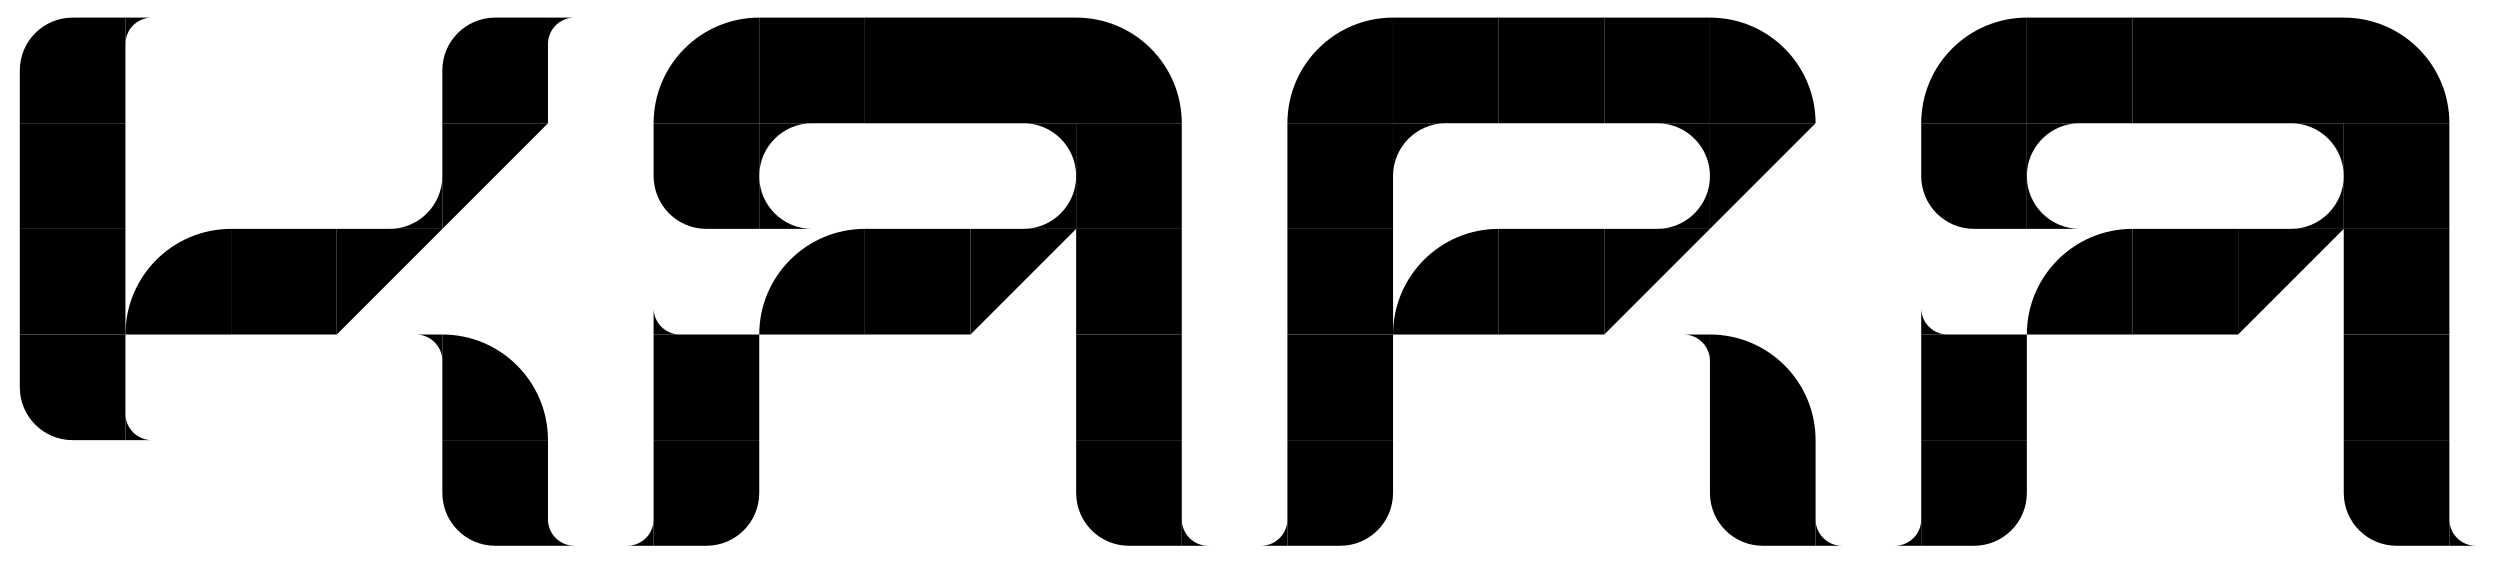
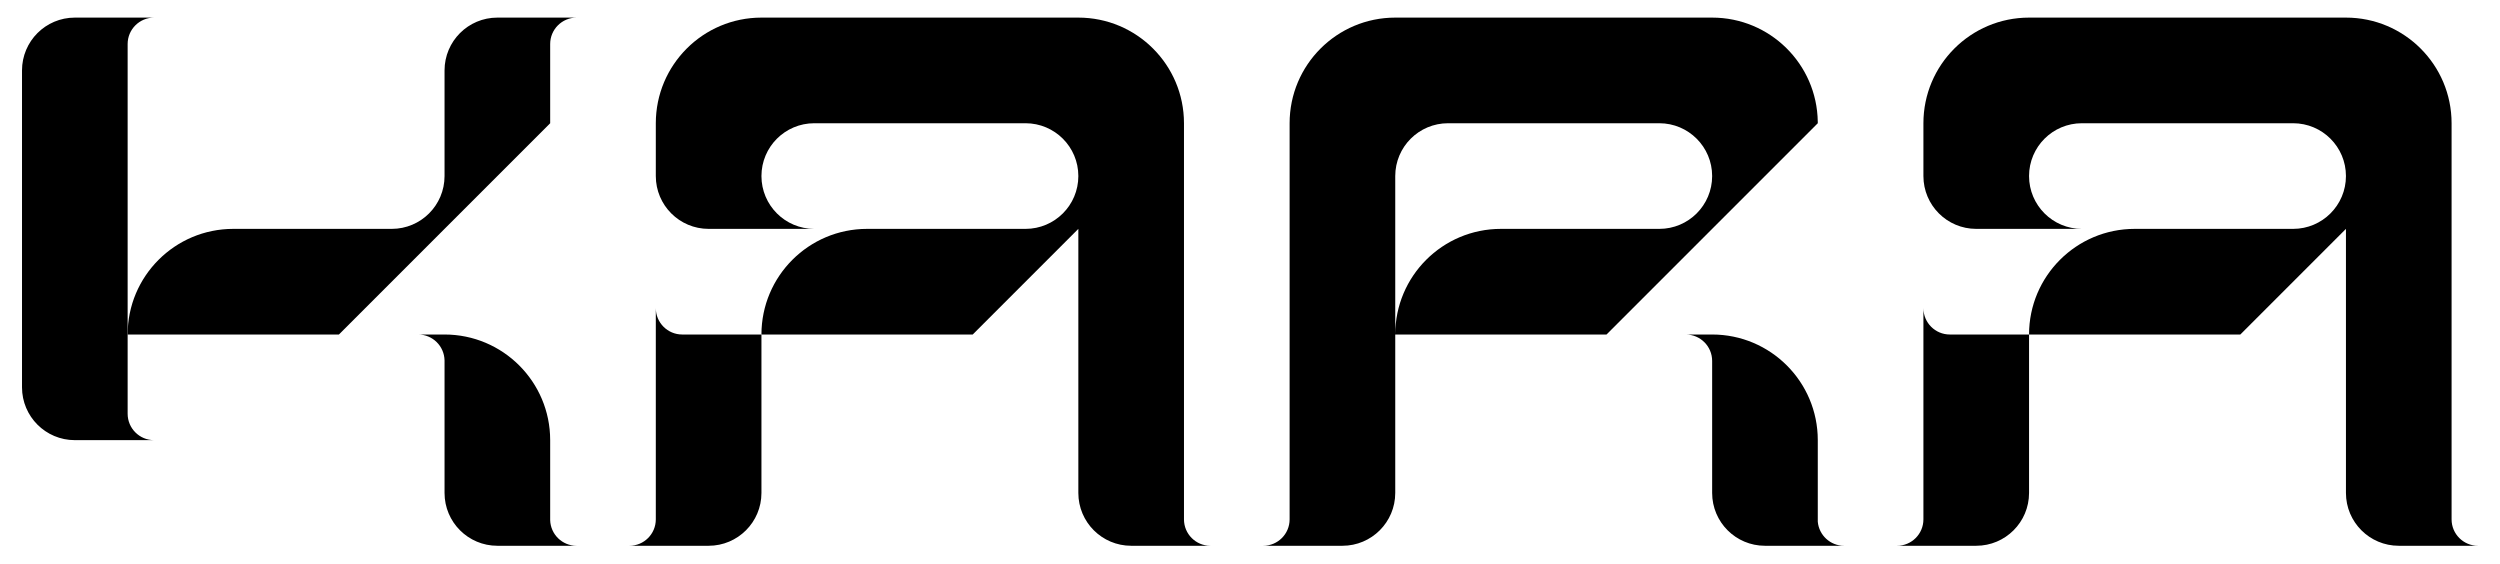
<svg xmlns="http://www.w3.org/2000/svg" id="Layer_9" data-name="Layer 9" viewBox="0 0 2840 640">
-   <path d="M742.5,620h-30c16.57,0,30-13.43,30-30h0v30Z" />
-   <path d="M1342.5,620v-30h0c0,16.57,13.43,30,30,30h0s-30,0-30,0Z" />
-   <path d="M862.5,260v-60h0c0,33.14,26.86,60,60,60h0s-60,0-60,0Z" />
-   <path d="M862.5,140h60c-33.14,0-60,26.86-60,60h0v-60Z" />
-   <rect x="862.5" y="20" width="120" height="120" />
-   <rect x="1222.5" y="380" width="120" height="120" />
-   <rect x="982.5" y="260" width="120" height="120" />
-   <rect x="1222.5" y="140" width="120" height="120" />
-   <rect x="1222.5" y="260" width="120" height="120" />
-   <rect x="742.5" y="380" width="120" height="120" />
-   <path d="M742.5,500h120s0,60,0,60c0,33.14-26.86,60-60,60h-60v-120Z" />
-   <path d="M1342.5,500v120s-60,0-60,0c-33.14,0-60-26.86-60-60v-60h120Z" />
-   <path d="M742.5,380v-30h0c0,16.57,13.43,30,30,30h0s-30,0-30,0Z" />
-   <path d="M802.5,260h60v-120h-120v60c0,33.14,26.86,60,60,60Z" />
-   <path d="M742.5,140h120V20h0c-66.27,0-120,53.73-120,120h0Z" />
-   <path d="M982.5,20v120h360c0-66.27-53.73-120-120-120h-240Z" />
-   <path d="M1222.5,260h-60c33.14,0,60-26.86,60-60h0v60Z" />
-   <path d="M1222.5,140v60h0c0-33.14-26.86-60-60-60h0s60,0,60,0Z" />
-   <path d="M982.5,260h0v120h-120c0-66.27,53.73-120,120-120Z" />
-   <path d="M1102.5,380h0c46.86-46.86,73.14-73.14,120-120h0s-120,0-120,0v120Z" />
-   <path d="M2182.5,620h-30c16.57,0,30-13.43,30-30h0v30Z" />
-   <path d="M2782.5,620v-30h0c0,16.57,13.43,30,30,30h0s-30,0-30,0Z" />
-   <path d="M2302.5,260v-60h0c0,33.14,26.86,60,60,60h0s-60,0-60,0Z" />
-   <path d="M2302.5,140h60c-33.14,0-60,26.86-60,60h0v-60Z" />
-   <rect x="2302.5" y="20" width="120" height="120" />
-   <rect x="2662.5" y="380" width="120" height="120" />
-   <rect x="2422.5" y="260" width="120" height="120" />
-   <rect x="2662.5" y="140" width="120" height="120" />
-   <rect x="2662.5" y="260" width="120" height="120" />
-   <rect x="2182.5" y="380" width="120" height="120" />
-   <path d="M2182.5,500h120s0,60,0,60c0,33.14-26.86,60-60,60h-60v-120Z" />
-   <path d="M2782.5,500v120s-60,0-60,0c-33.14,0-60-26.86-60-60v-60h120Z" />
-   <path d="M2182.5,380v-30h0c0,16.57,13.43,30,30,30h0s-30,0-30,0Z" />
-   <path d="M2242.5,260h60v-120h-120v60c0,33.14,26.86,60,60,60Z" />
-   <path d="M2182.5,140h120V20h0c-66.27,0-120,53.73-120,120h0Z" />
-   <path d="M2422.5,20v120h360c0-66.27-53.73-120-120-120h-240Z" />
-   <path d="M2662.5,260h-60c33.14,0,60-26.86,60-60h0v60Z" />
-   <path d="M2662.5,140v60h0c0-33.14-26.86-60-60-60h0s60,0,60,0Z" />
-   <path d="M2422.5,260h0v120h-120c0-66.27,53.73-120,120-120Z" />
-   <path d="M2542.5,380h0c46.86-46.86,73.14-73.14,120-120h0s-120,0-120,0v120Z" />
-   <path d="M1462.5,620h-30c16.57,0,30-13.43,30-30h0v30Z" />
-   <rect x="1582.5" y="20" width="120" height="120" />
-   <rect x="1822.5" y="20" width="120" height="120" />
-   <rect x="1702.5" y="20" width="120" height="120" />
-   <rect x="1462.5" y="140" width="120" height="120" />
-   <rect x="1462.5" y="260" width="120" height="120" />
-   <rect x="1702.5" y="260" width="120" height="120" />
-   <rect x="1462.5" y="380" width="120" height="120" />
-   <path d="M1942.5,380h0s0,180,0,180c0,33.14,26.86,60,60,60h60s0-120,0-120c0-66.27-53.73-120-120-120Z" />
-   <path d="M1462.5,500h120s0,60,0,60c0,33.14-26.86,60-60,60h-60v-120Z" />
-   <path d="M1942.5,140h120c0-66.27-53.73-120-120-120h0v120Z" />
-   <path d="M1942.5,380v30h0c0-16.57-13.43-30-30-30h0s30,0,30,0Z" />
-   <path d="M1582.5,140h60c-33.14,0-60,26.86-60,60h0v-60Z" />
-   <path d="M2062.5,620v-30h0c0,16.57,13.43,30,30,30h0s-30,0-30,0Z" />
-   <path d="M1462.5,140h120V20h0c-66.27,0-120,53.73-120,120h0Z" />
-   <path d="M1942.5,140v60h0c0-33.14-26.86-60-60-60h0s60,0,60,0Z" />
-   <path d="M1942.5,260h-60c33.14,0,60-26.86,60-60h0v60Z" />
-   <path d="M1702.5,260h0v120h-120c0-66.27,53.73-120,120-120Z" />
-   <path d="M1822.5,380h0c46.86-46.86,73.14-73.14,120-120h0s-120,0-120,0v120Z" />
-   <path d="M2062.5,140h0c-46.86,46.86-73.14,73.14-120,120h0v-120s120,0,120,0Z" />
-   <path d="M262.5,260h0v120h-120c0-66.27,53.73-120,120-120Z" />
-   <path d="M82.5,20h60v120H22.5v-60c0-33.14,26.86-60,60-60Z" />
-   <path d="M22.5,440v-60h120v120h-60c-33.14,0-60-26.86-60-60Z" />
-   <path d="M562.5,20h60s0,120,0,120h-120v-60c0-33.14,26.86-60,60-60Z" />
-   <path d="M562.5,620h60s0-120,0-120h-120s0,60,0,60c0,33.14,26.86,60,60,60Z" />
-   <path d="M502.5,500h120s0,0,0,0c0-66.27-53.73-120-120-120h0v120Z" />
-   <rect x="262.5" y="260" width="120" height="120" />
-   <path d="M622.5,620v-30h0c0,16.57,13.43,30,30,30h0s-30,0-30,0Z" />
-   <path d="M622.5,20h30c-16.57,0-30,13.43-30,30h0v-30Z" />
-   <path d="M142.5,500v-30h0c0,16.57,13.43,30,30,30h0s-30,0-30,0Z" />
-   <path d="M142.5,20h30c-16.57,0-30,13.43-30,30h0v-30Z" />
-   <path d="M502.5,380v30h0c0-16.57-13.43-30-30-30h0s30,0,30,0Z" />
-   <rect x="22.5" y="260" width="120" height="120" />
-   <rect x="22.5" y="140" width="120" height="120" />
-   <path d="M382.5,380h0c46.86-46.86,73.14-73.14,120-120h0s-120,0-120,0v120Z" />
-   <path d="M502.5,260h0c46.86-46.86,73.14-73.14,120-120h0s-120,0-120,0v120Z" />
-   <path d="M502.5,260h-60c33.14,0,60-26.86,60-60h0v60Z" />
+   <path d="M775,380h0c-16.57,0-30-13.43-30-30v240h0c0,16.57-13.43,30-30,30h90c33.14,0,60-26.86,60-60v-180h-90Z" />
+   <path d="M1345,590V140h0c0-66.27-53.73-120-120-120h-360c-66.27,0-120,53.73-120,120h0v60c0,33.14,26.86,60,60,60h120c-33.14,0-60-26.86-60-60s26.86-60,60-60h240c33.14,0,60,26.86,60,60s-26.86,60-60,60h-180c-66.27,0-120,53.73-120,120h240c46.86-46.86,73.14-73.14,120-120v300c0,33.14,26.86,60,60,60h90c-16.57,0-30-13.43-30-30Z" />
+   <g>
+     <path d="M2785,590V140h0c0-66.27-53.73-120-120-120h-360c-66.27,0-120,53.73-120,120h0v60c0,33.14,26.86,60,60,60h120c-33.14,0-60-26.86-60-60s26.86-60,60-60h240c33.14,0,60,26.86,60,60s-26.86,60-60,60h-180c-66.27,0-120,53.73-120,120h240l120-120v300c0,33.14,26.86,60,60,60h90c-16.57,0-30-13.43-30-30Z" />
+     <path d="M2215,380c-16.57,0-30-13.43-30-30h0v240c0,16.57-13.43,30-30,30h90c33.14,0,60-26.86,60-60v-180h-90Z" />
+   </g>
+   <path d="M625,590.91v-90.91c0-66.27-53.72-119.99-119.99-120h-30c16.39,0,29.7,13.15,29.99,29.47v150.53c0,33.14,26.86,60,60,60h89.98c-16.26,0-29.5-12.94-29.98-29.09Z" />
+   <path d="M145,470h0V50h0c0-16.57,13.43-30,30-30h-90c-33.14,0-60,26.86-60,60v360c0,33.14,26.86,60,60,60h90c-16.57,0-30-13.43-30-30Z" />
+   <path d="M625,20h-60c-33.14,0-60,26.86-60,60v120h0c0,33.14-26.86,60-60,60h-180c-66.27,0-120,53.73-120,120h240c46.86-46.86,73.14-73.14,120-120h0c46.86-46.86,73.14-73.14,120-120h0V50h0c0-16.57,13.43-30,30-30h-30Z" />
+   <g>
+     <path d="M2065,592.63v-92.63c0-66.27-53.73-120-120-120h0s-30,0-30,0c16.56,0,29.99,13.42,30,29.99v150.01c0,33.14,26.86,60,60,60h89.88c-15.68,0-28.54-12.03-29.88-27.37Z" />
+     <path d="M2065,140v-1.77h-.02c-.95-65.46-54.3-118.23-119.98-118.23h-360c-66.27,0-120,53.73-120,120v450c0,16.57-13.43,30-30,30h90c33.14,0,60-26.86,60-60V200c0-33.14,26.86-60,60-60h240c33.14,0,60,26.86,60,59.99h0c0,33.15-26.86,60.01-60,60.01h-180c-66.27,0-120,53.73-120,120h240l120-120c46.86-46.86,73.14-73.14,120-120Z" />
+   </g>
</svg>
